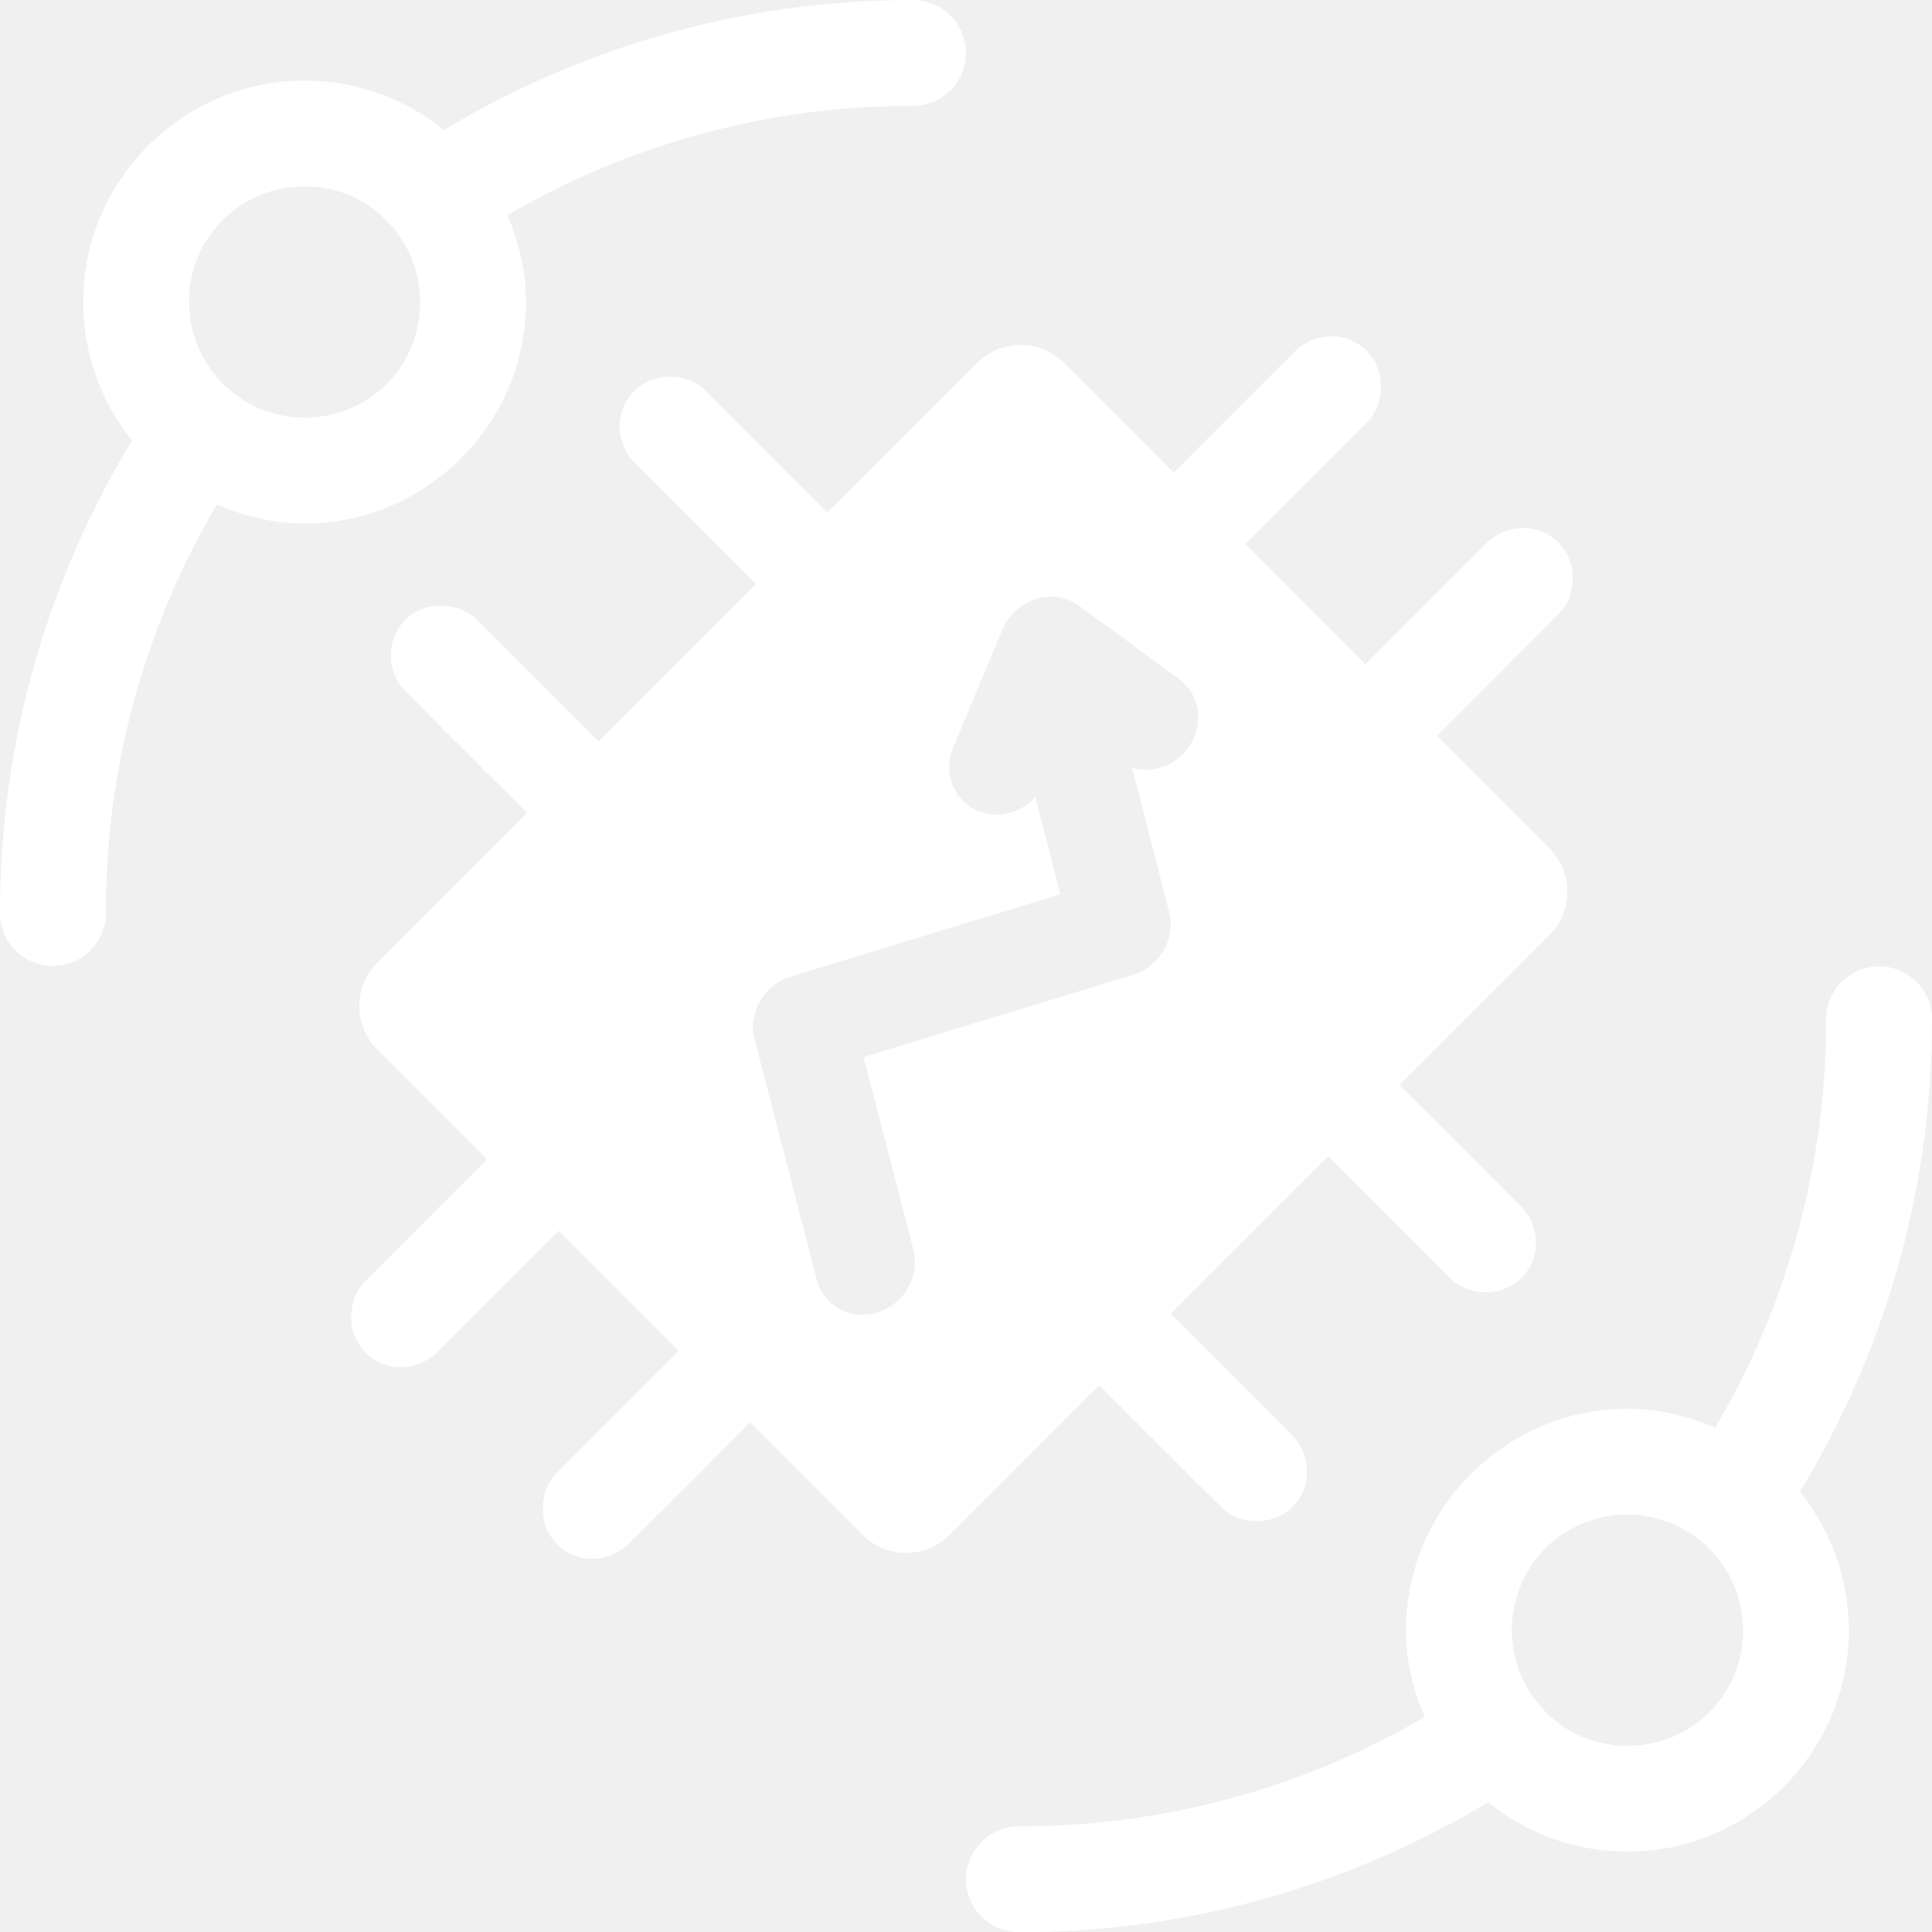
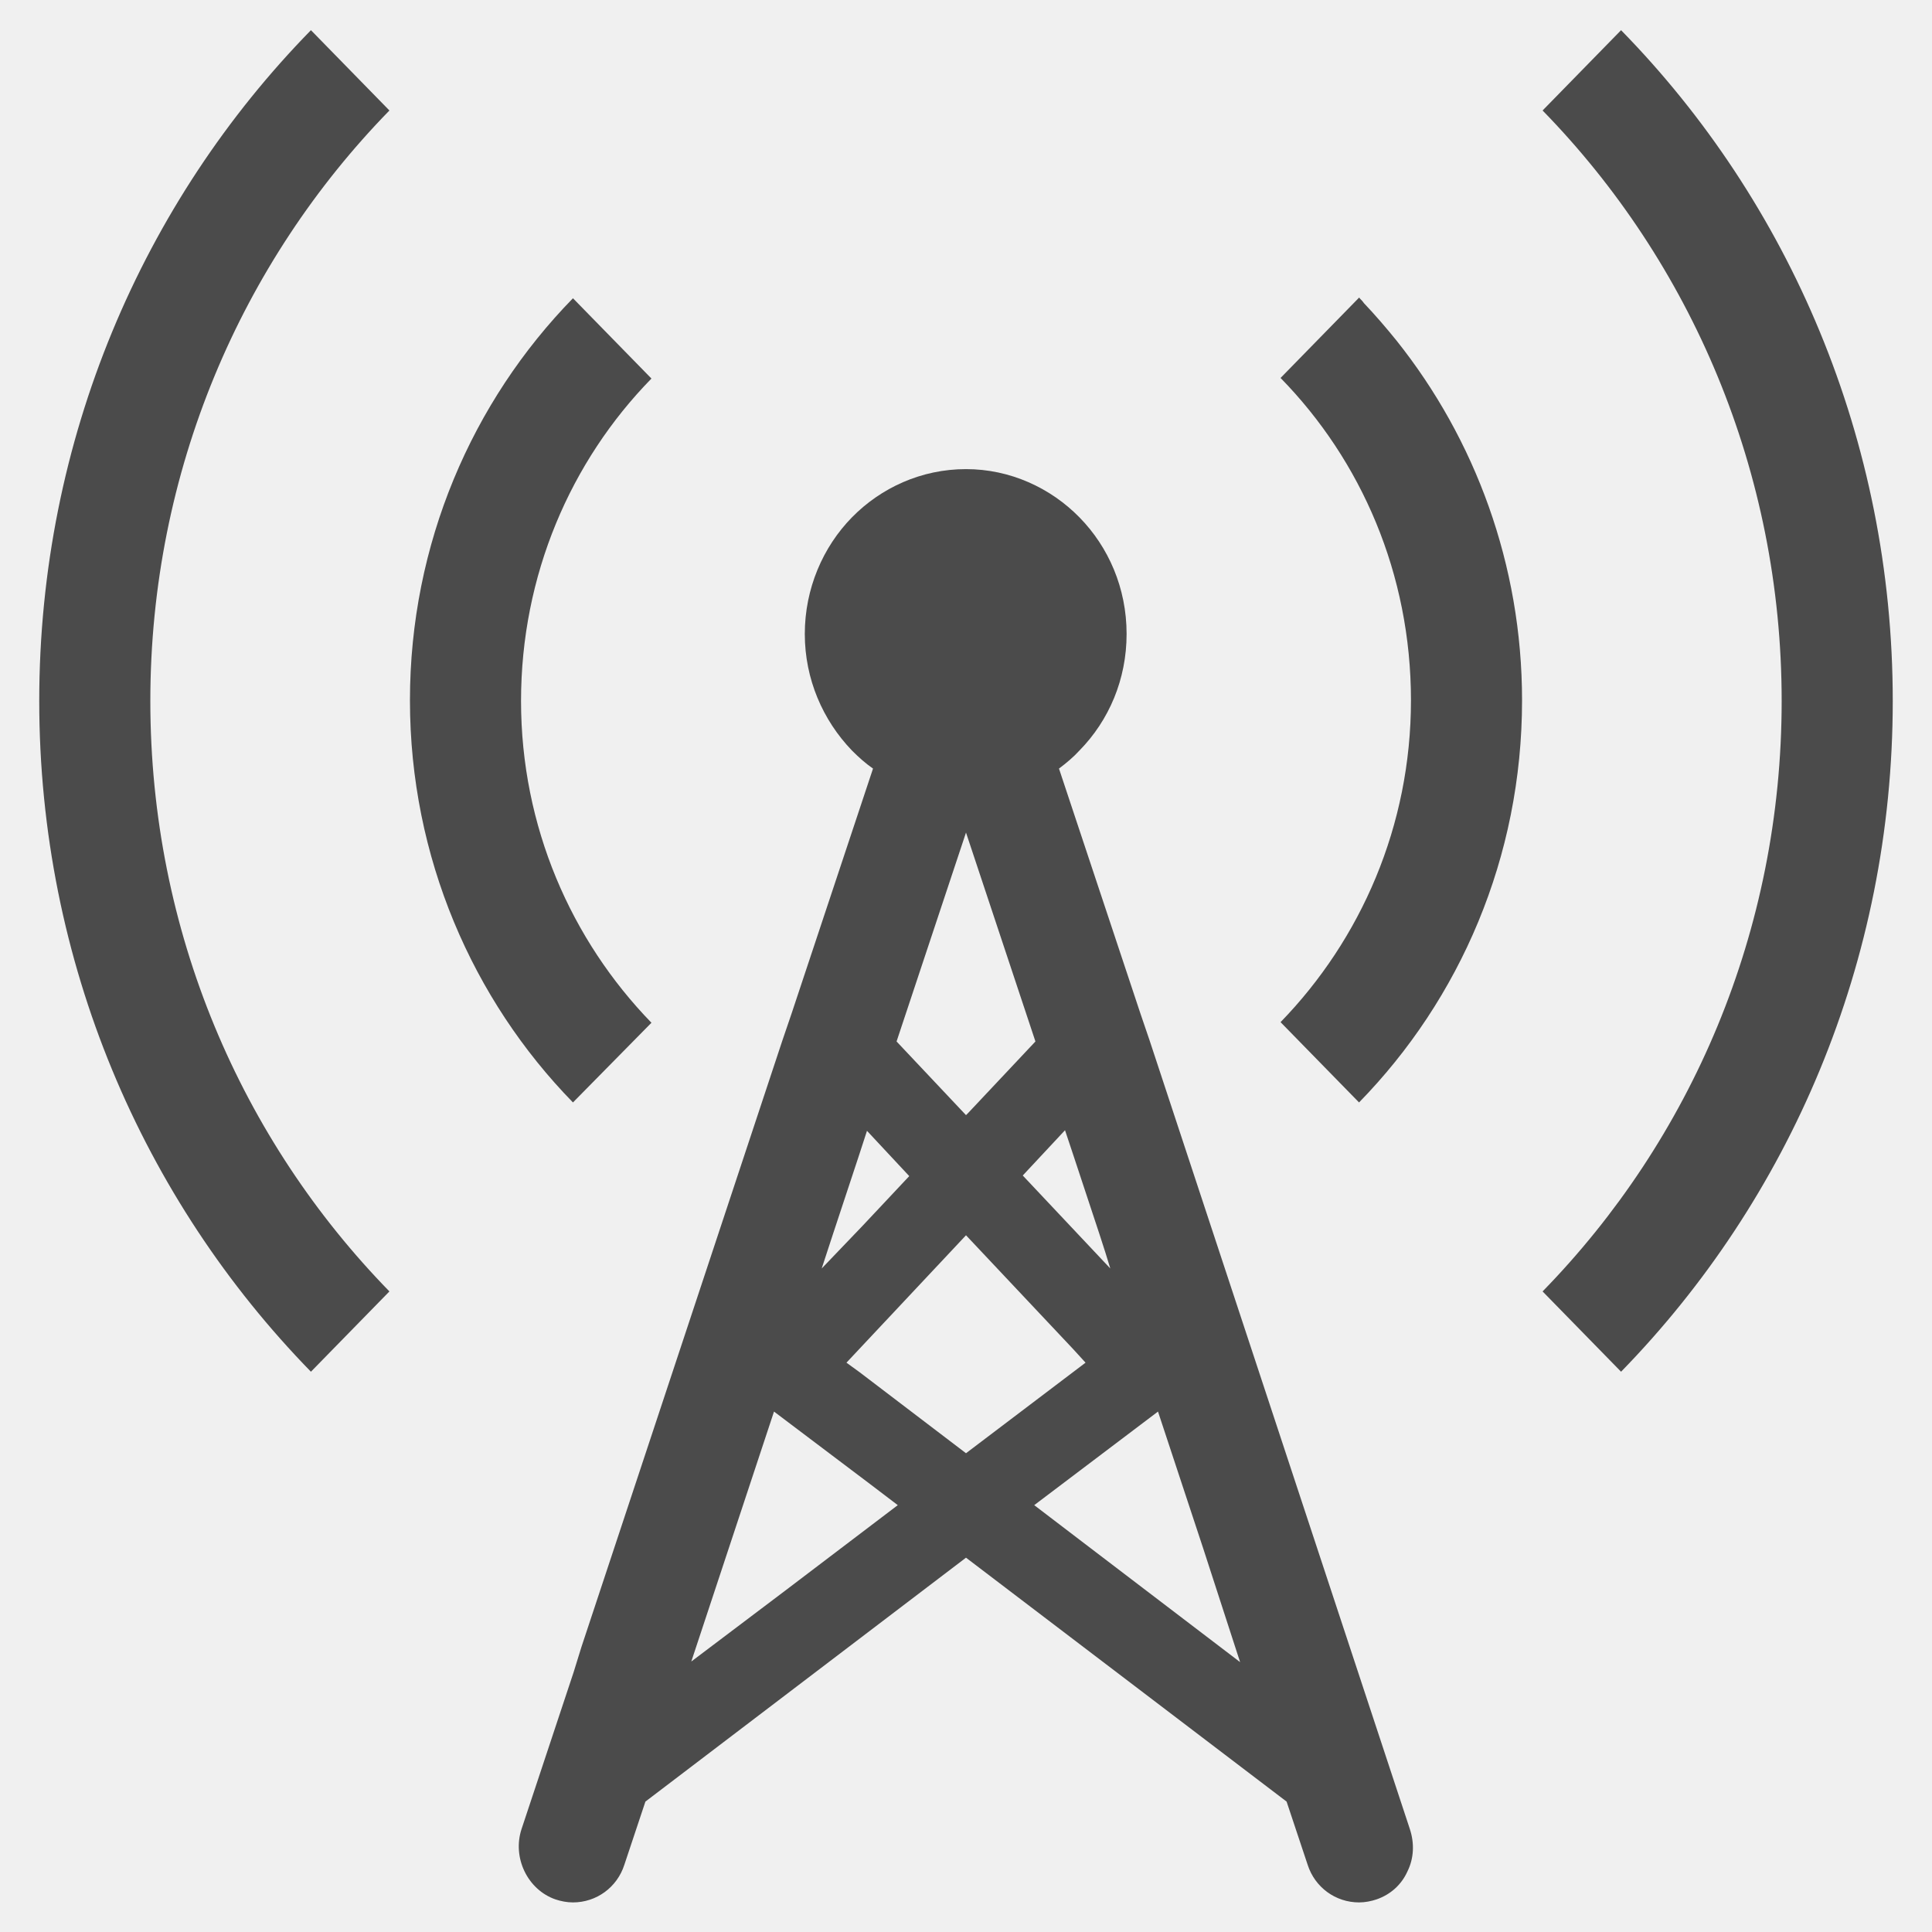
- <svg xmlns="http://www.w3.org/2000/svg" id="svg2" height="320" width="320" version="1.1" viewBox="0 0 320 320">
-   <g id="layer1" transform="translate(0 -732.36)" stroke-width="28">
-     <g id="g5175-6-32" transform="matrix(1.0471 1.0606 -1.0484 1.0619 931.69 -208.55)" />
-     <g id="g4241" fill="#fff">
-       <path id="path4278" style="color-rendering:auto;text-decoration-color:#000000;color:#000000;isolation:auto;mix-blend-mode:normal;shape-rendering:auto;solid-color:#000000;block-progression:tb;text-decoration-line:none;text-decoration-style:solid;image-rendering:auto;white-space:normal;text-indent:0;text-transform:none" d="m151.13 732.36c-28.363 0-54.915 7.915-77.613 21.537-6.472-5.262-14.605-8.191-23.067-8.194a8.766 8.766 0 0 0 -0.004 0c-20.154 0.001-36.679 16.528-36.678 36.682a8.766 8.766 0 0 0 0 0.011c0.01 8.415 2.927 16.483 8.103 22.927-13.83 22.83-21.87 49.58-21.87 78.17a8.766 8.766 0 1 0 17.531 0c0-24.702 6.719-47.748 18.378-67.574 4.566 1.985 9.473 3.15 14.519 3.157a8.766 8.766 0 0 0 0.012 0c20.155 0.001 36.683-16.527 36.682-36.682a8.766 8.766 0 0 0 0 -0.004c-0.002-4.999-1.139-9.863-3.083-14.397 19.717-11.484 42.585-18.095 67.085-18.095a8.766 8.766 0 1 0 0 -17.531zm-100.69 30.88c5.913 0.002 11.191 2.512 14.836 7.077a8.766 8.766 0 0 0 0.183 0.215c2.671 3.38 4.133 7.553 4.134 11.863-0.002 10.677-8.468 19.144-19.144 19.148-4.37-0.008-8.601-1.509-12-4.255a8.766 8.766 0 0 0 -0.012 -0.009c-4.514-3.633-7.136-9.098-7.144-14.893 0.003-10.677 8.47-19.144 19.148-19.146z" />
-       <path id="path4486-0-9-6-9-7-6-5" style="color-rendering:auto;text-decoration-color:#000000;color:#000000;isolation:auto;mix-blend-mode:normal;shape-rendering:auto;solid-color:#000000;block-progression:tb;text-decoration-line:none;text-decoration-style:solid;image-rendering:auto;white-space:normal;text-indent:0;text-transform:none" d="m66.992 835.19c-1.492 1.558-2.366 3.71-2.258 6.071 0.096 2.045 0.913 4.02 2.337 5.518 6.805 6.856 20.223 20.223 20.223 20.223l11.844-11.83s-12.973-12.961-20.176-20.171c-1.604-1.633-3.75-2.314-6.012-2.324-2.358-0.011-4.467 0.954-5.959 2.512zm32.147 19.983-36.639 36.639c-3.975 3.976-3.975 10.421 0 14.397l18.156 18.156 31.753 31.753 30.478 30.478c3.976 3.976 10.422 3.976 14.398 0l24.791-24.791 37.914-37.914 36.639-36.639c3.975-3.976 3.975-10.422-0.001-14.398l-18.63-18.63-31.75-31.76-30.01-30c-3.976-3.975-10.421-3.975-14.397 0l-24.79 24.79-37.91 37.91zm37.911-37.91s-12.973-12.961-20.176-20.171c-1.604-1.633-3.75-2.314-6.012-2.324-4.717-0.023-8.434 3.862-8.217 8.583 0.096 2.045 0.913 4.02 2.337 5.518 6.805 6.856 20.223 20.223 20.223 20.223l11.844-11.83zm69.193 5.213s12.961-12.973 20.171-20.176c1.633-1.604 2.314-3.75 2.324-6.012 0.022-4.717-3.862-8.434-8.583-8.217-2.045 0.096-4.02 0.913-5.518 2.337-6.856 6.805-20.223 20.223-20.223 20.223l11.83 11.844zm31.753 31.753s12.961-12.973 20.171-20.176c1.633-1.604 2.314-3.75 2.324-6.012 0.022-4.717-3.862-8.434-8.583-8.217-2.045 0.096-4.02 0.913-5.518 2.337-6.856 6.805-20.223 20.223-20.223 20.223l11.83 11.844zm-18.009 69.667s12.973 12.961 20.178 20.169c1.604 1.632 3.75 2.314 6.012 2.324 4.717 0.022 8.434-3.861 8.217-8.583l-0.002 0.002c-0.096-2.045-0.914-4.021-2.338-5.519-6.805-6.856-20.222-20.222-20.222-20.222l-11.844 11.83zm-37.914 37.914s12.973 12.961 20.178 20.169c1.604 1.632 3.75 2.314 6.012 2.324 4.717 0.023 8.434-3.861 8.217-8.583h-0.002c-0.096-2.045-0.913-4.021-2.337-5.518-6.805-6.856-20.223-20.223-20.223-20.223l-11.844 11.83zm-69.667-5.687s-12.961 12.973-20.169 20.178c-1.632 1.604-2.314 3.75-2.324 6.012-0.023 4.717 3.861 8.434 8.583 8.217h-0.002c2.045-0.096 4.02-0.913 5.518-2.337 6.856-6.805 20.223-20.223 20.223-20.223l-11.82-11.84zm-31.743-31.74s-12.961 12.973-20.169 20.178c-1.632 1.604-2.314 3.75-2.324 6.012-0.023 4.717 3.861 8.434 8.583 8.217h-0.002c2.045-0.096 4.02-0.913 5.518-2.337 6.856-6.805 20.223-20.223 20.223-20.223l-11.829-11.85zm87.237-90.554c1.679-1.706 3.967-2.66 6.297-2.626 1.663 0.024 3.253 0.55 4.562 1.51l16.499 12.1c3.201 2.297 4.144 6.659 2.231 10.312-1.914 3.653-6.123 5.524-9.951 4.423l6.124 23.948c1.113 4.352-1.564 8.968-5.983 10.317l-44.642 13.631 8.246 31.883c1.173 4.37-1.502 9.044-5.955 10.407s-8.976-1.111-10.068-5.505l-10.282-39.769c-1.127-4.356 1.549-8.985 5.976-10.338l44.661-13.637-4.122-16.118c-2.763 3.064-7.234 3.808-10.586 1.762-3.353-2.047-4.614-6.29-2.986-10.047l8.117-19.454c0.433-1.038 1.067-1.989 1.862-2.797z" fill-rule="evenodd" />
-       <path id="path4278-5" style="color-rendering:auto;text-decoration-color:#000000;color:#000000;isolation:auto;mix-blend-mode:normal;shape-rendering:auto;solid-color:#000000;block-progression:tb;text-decoration-line:none;text-decoration-style:solid;image-rendering:auto;white-space:normal;text-indent:0;text-transform:none" d="m168.87 1052.4c28.363 0 54.915-7.915 77.614-21.538 6.472 5.262 14.605 8.192 23.067 8.194a8.766 8.766 0 0 0 0.004 0c20.155-0.001 36.68-16.528 36.679-36.682a8.766 8.766 0 0 0 0 -0.011c-0.01-8.415-2.927-16.484-8.103-22.927 13.825-22.82 21.866-49.572 21.866-78.162a8.766 8.766 0 1 0 -17.531 0c0 24.703-6.719 47.749-18.378 67.575-4.566-1.985-9.473-3.15-14.519-3.157a8.766 8.766 0 0 0 -0.012 0c-20.155-0.001-36.683 16.527-36.682 36.682 0.002 4.999 1.139 9.863 3.083 14.397-19.717 11.484-42.586 18.095-67.086 18.095a8.766 8.766 0 1 0 0 17.531zm100.69-30.875c-5.913 0-11.191-2.512-14.836-7.077a8.766 8.766 0 0 0 -0.183 -0.215c-2.671-3.38-4.133-7.553-4.134-11.863 0.002-10.677 8.468-19.144 19.144-19.148 4.37 0.008 8.601 1.509 12 4.255a8.766 8.766 0 0 0 0.012 0.009c4.514 3.633 7.136 9.098 7.144 14.893-0.003 10.677-8.47 19.145-19.148 19.146z" />
-     </g>
+ <svg xmlns="http://www.w3.org/2000/svg" version="1.1" id="svg2" x="0px" y="0px" viewBox="0 0 320 320" style="enable-background:new 0 0 320 320;" xml:space="preserve">
+   <style type="text/css">
+ 	.st0{fill:#4B4B4B;}
+ </style>
+   <g>
+     <path class="st0" d="M51.6,5.1L51.6,5.1L51.6,5.1L51.5,5c-27.8,28.4-45,67.8-45,111.1c0,43.3,17.2,82.6,45,111.1l13-13.3v0   c-24.5-25.1-39.6-59.6-39.6-97.8c0-38.1,15.1-72.7,39.6-97.8L51.6,5.1z" />
+     <path class="st0" d="M268.5,5L268.5,5l-13,13.3c24.5,25.1,39.6,59.7,39.6,97.8c0,38.2-15.1,72.7-39.6,97.8l13,13.3   c27.8-28.5,45-67.8,45-111.1C313.5,72.8,296.3,33.4,268.5,5z" />
+     <path class="st0" d="M107.9,169.4c-13.3-13.7-21.6-32.5-21.6-53.3c0-20.8,8.2-39.7,21.6-53.4l-13-13.3c-16.7,17.1-27,40.7-27,66.6   c0,26,10.4,49.6,27,66.6L107.9,169.4z" />
+     <path class="st0" d="M231.3,56.4c-1.7-2.1-3.5-4.2-5.4-6.2c-0.2-0.3-0.4-0.5-0.7-0.8l0,0c0,0,0-0.1-0.1-0.1l-12.9,13.2l0,0l0,0   l-0.1,0.1c13.4,13.7,21.6,32.5,21.6,53.4c0,20.8-8.3,39.6-21.6,53.3l13,13.3c16.7-17.1,27-40.6,27-66.6   C252.1,93.5,244.3,72.7,231.3,56.4L231.3,56.4z" />
+     <path class="st0" d="M190.4,172.3l-1.5-4.4l-13.5-40.6l0,0c1.2-0.9,2.4-1.9,3.4-3c4.9-5,7.8-11.8,7.8-19.3c0-7.6-3-14.4-7.8-19.3h0   c-4.8-4.9-11.5-8-18.8-8c-7.4,0-14.1,3.1-18.9,8c-4.8,4.9-7.8,11.8-7.8,19.3c0,7.5,3,14.3,7.8,19.3v0c1.1,1.1,2.2,2.1,3.5,3   l-13.5,40.6l-1.5,4.4L96.3,272.8L95,277l-8.6,25.9c-1.6,4.8,1,10.1,5.6,11.7c0.9,0.3,1.9,0.5,2.9,0.5c3.9,0,7.3-2.5,8.5-6.2   l3.5-10.5l53.1-40.4l53.1,40.4l3.5,10.5c1.2,3.7,4.6,6.2,8.5,6.2c1,0,2-0.2,2.9-0.5c2.3-0.8,4.1-2.4,5.1-4.6   c1.1-2.2,1.2-4.7,0.4-7.1L190.4,172.3z M178.9,255.1l-7.6-5.8l20.5-15.5l7.5,22.7l6.1,18.8L178.9,255.1z M114.5,275.2l13.7-41.4   l15.9,12l4.6,3.5L130,263.5L114.5,275.2z M183.9,210.1l-14.5-15.4l7-7.5l1.5,4.5l4.2,12.7l1,3.1L183.9,210.1z M171.5,172.5   l-11.1,11.8l-0.4,0.4l-11.5-12.2l11.5-34.6L171.5,172.5z M136.1,210.1l1.9-5.8l4.2-12.7l1.4-4.3l7,7.5l-7.7,8.2L136.1,210.1z    M140.2,225.7l19.8-21.1l17.7,18.8l2.1,2.3l-19.8,15l-17.6-13.4L140.2,225.7z" />
  </g>
</svg>
